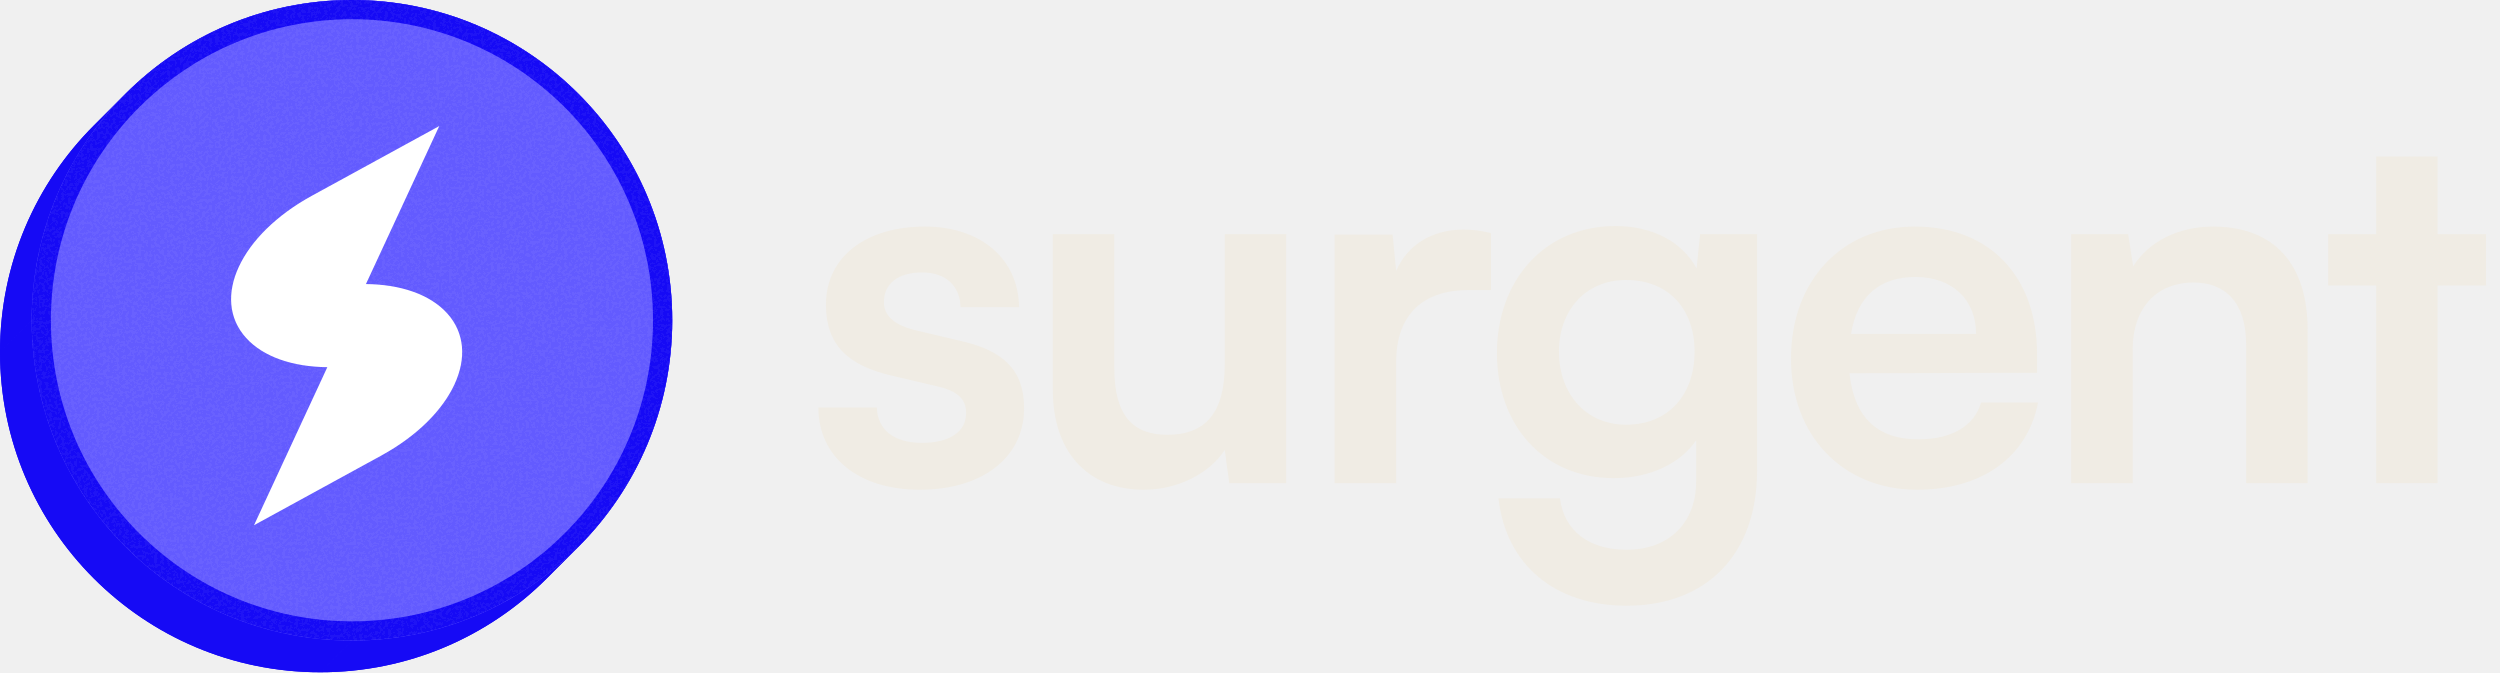
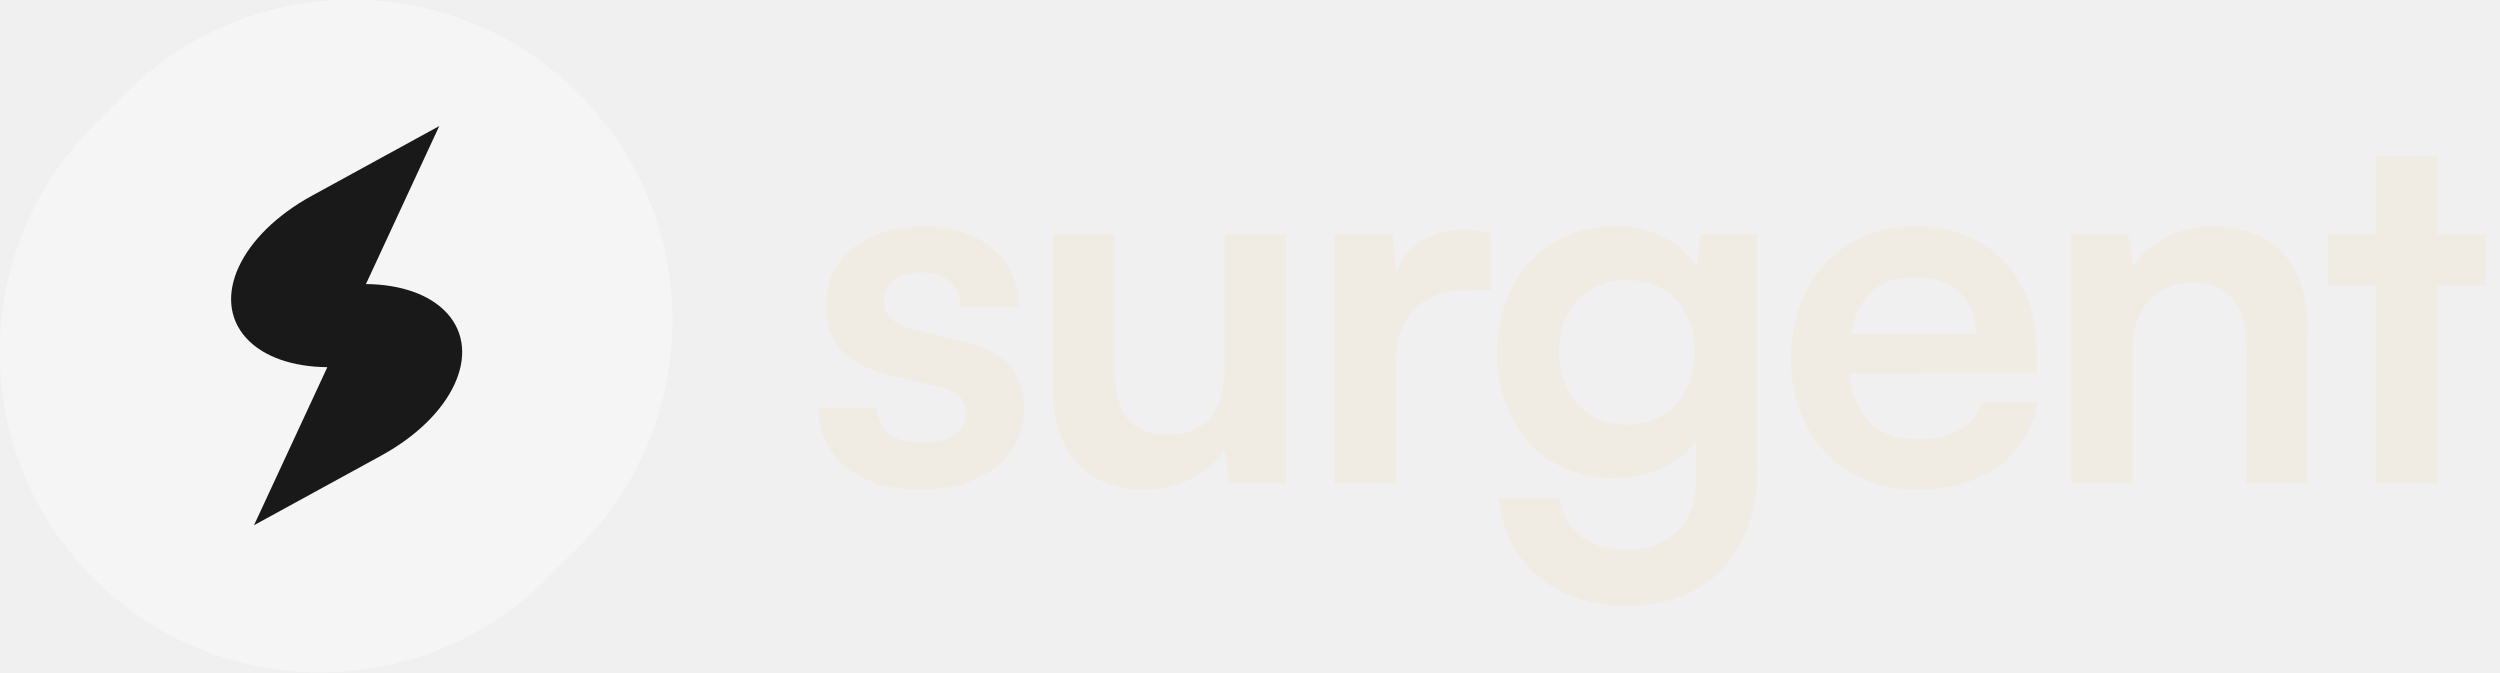
<svg xmlns="http://www.w3.org/2000/svg" width="119" height="32" viewBox="0 0 119 32" fill="none">
  <g filter="url(#filter0_n_5830_1692)">
-     <path d="M0 16.755C0 12.544 1.707 8.731 4.468 5.972C7.226 3.215 11.037 1.509 15.245 1.509C23.665 1.509 30.491 8.335 30.491 16.755C30.491 20.963 28.785 24.774 26.028 27.532C23.269 30.293 19.456 32 15.245 32C6.826 32 0 25.174 0 16.755Z" fill="#160AF5" />
+     <path d="M0 16.755C0 12.544 1.707 8.731 4.468 5.972C7.226 3.215 11.037 1.509 15.245 1.509C23.665 1.509 30.491 8.335 30.491 16.755C30.491 20.963 28.785 24.774 26.028 27.532C23.269 30.293 19.456 32 15.245 32C6.826 32 0 25.174 0 16.755Z" fill="#f5f5f5" />
  </g>
-   <path d="M31.999 15.245C31.999 6.826 25.173 0 16.753 0L15.244 1.509C23.664 1.509 30.489 8.335 30.489 16.755L31.999 15.245Z" fill="#160AF5" />
-   <path d="M5.976 4.463C8.735 1.705 12.545 0 16.754 0L15.245 1.509C11.036 1.509 7.225 3.215 4.467 5.972L5.976 4.463Z" fill="#160AF5" />
-   <path d="M27.537 26.023C30.294 23.265 32 19.454 32 15.245L30.49 16.755C30.49 20.963 28.785 24.774 26.027 27.532L27.537 26.023Z" fill="#160AF5" />
-   <path d="M1.509 15.245C1.509 11.037 3.215 7.226 5.972 4.468L4.468 5.972C1.707 8.731 0 12.544 0 16.755L1.509 15.245Z" fill="#160AF5" />
-   <path d="M16.753 30.491C20.962 30.491 24.773 28.785 27.531 26.028L26.026 27.532C23.267 30.293 19.455 32 15.244 32L16.753 30.491Z" fill="#160AF5" />
-   <path d="M1.509 15.245C1.509 23.665 8.335 30.491 16.755 30.491L15.245 32C6.826 32 0 25.174 0 16.755L1.509 15.245Z" fill="#160AF5" />
+   <path d="M31.999 15.245C31.999 6.826 25.173 0 16.753 0L15.244 1.509C23.664 1.509 30.489 8.335 30.489 16.755L31.999 15.245Z" fill="#f5f5f5" />
+   <path d="M5.976 4.463C8.735 1.705 12.545 0 16.754 0L15.245 1.509C11.036 1.509 7.225 3.215 4.467 5.972L5.976 4.463Z" fill="#f5f5f5" />
+   <path d="M27.537 26.023C30.294 23.265 32 19.454 32 15.245L30.49 16.755C30.49 20.963 28.785 24.774 26.027 27.532L27.537 26.023Z" fill="#f5f5f5" />
+   <path d="M1.509 15.245C1.509 11.037 3.215 7.226 5.972 4.468L4.468 5.972C1.707 8.731 0 12.544 0 16.755L1.509 15.245Z" fill="#f5f5f5" />
+   <path d="M16.753 30.491C20.962 30.491 24.773 28.785 27.531 26.028L26.026 27.532C23.267 30.293 19.455 32 15.244 32L16.753 30.491Z" fill="#f5f5f5" />
+   <path d="M1.509 15.245C1.509 23.665 8.335 30.491 16.755 30.491L15.245 32C6.826 32 0 25.174 0 16.755L1.509 15.245Z" fill="#f5f5f5" />
  <g filter="url(#filter1_n_5830_1692)">
-     <rect x="1.508" width="30.491" height="30.491" rx="15.245" fill="#635BFF" />
-     <rect x="1.965" y="0.457" width="29.576" height="29.576" rx="14.788" stroke="#160AF5" stroke-width="0.915" />
+     <rect x="1.508" width="30.491" height="30.491" rx="15.245" fill="#f5f5f5" />
+     <rect x="1.965" y="0.457" width="29.576" height="29.576" rx="14.788" stroke="#f5f5f5" stroke-width="0.915" />
  </g>
-   <path d="M17.419 13.521C19.05 13.537 20.466 14.004 21.291 14.921C22.97 16.788 21.566 19.815 18.153 21.683L12.091 25L15.581 17.478C13.95 17.462 12.534 16.996 11.709 16.079C10.03 14.212 11.434 11.185 14.847 9.317L20.909 6L17.419 13.521Z" fill="white" />
+   <path d="M17.419 13.521C19.05 13.537 20.466 14.004 21.291 14.921C22.97 16.788 21.566 19.815 18.153 21.683L12.091 25L15.581 17.478C13.95 17.462 12.534 16.996 11.709 16.079C10.03 14.212 11.434 11.185 14.847 9.317L20.909 6L17.419 13.521Z" fill="#191919" />
  <path d="M38.955 19.4H41.739C41.763 20.432 42.531 21.08 43.875 21.08C45.243 21.08 45.987 20.528 45.987 19.664C45.987 19.064 45.675 18.632 44.619 18.392L42.483 17.888C40.347 17.408 39.315 16.4 39.315 14.504C39.315 12.176 41.283 10.784 44.019 10.784C46.683 10.784 48.483 12.32 48.507 14.624H45.723C45.699 13.616 45.027 12.968 43.899 12.968C42.747 12.968 42.075 13.496 42.075 14.384C42.075 15.056 42.603 15.488 43.611 15.728L45.747 16.232C47.739 16.688 48.747 17.6 48.747 19.424C48.747 21.824 46.707 23.312 43.779 23.312C40.827 23.312 38.955 21.728 38.955 19.4ZM58.297 11.144H61.225V23H58.513L58.297 21.416C57.577 22.544 56.041 23.312 54.457 23.312C51.721 23.312 50.113 21.464 50.113 18.56V11.144H53.041V17.528C53.041 19.784 53.929 20.696 55.561 20.696C57.409 20.696 58.297 19.616 58.297 17.36V11.144ZM70.969 11.096V13.808H69.889C67.777 13.808 66.457 14.936 66.457 17.24V23H63.529V11.168H66.289L66.457 12.896C66.961 11.72 68.089 10.928 69.673 10.928C70.081 10.928 70.489 10.976 70.969 11.096ZM71.254 16.808C71.254 13.352 73.51 10.76 76.894 10.76C78.67 10.76 80.062 11.504 80.758 12.776L80.926 11.144H83.638V22.4C83.638 26.36 81.262 28.832 77.422 28.832C74.014 28.832 71.686 26.888 71.326 23.72H74.254C74.446 25.256 75.622 26.168 77.422 26.168C79.438 26.168 80.734 24.896 80.734 22.928V20.96C79.99 22.064 78.526 22.76 76.822 22.76C73.462 22.76 71.254 20.24 71.254 16.808ZM74.206 16.736C74.206 18.728 75.478 20.216 77.398 20.216C79.414 20.216 80.662 18.8 80.662 16.736C80.662 14.72 79.438 13.328 77.398 13.328C75.454 13.328 74.206 14.792 74.206 16.736ZM91.252 23.312C87.724 23.312 85.252 20.744 85.252 17.072C85.252 13.352 87.676 10.784 91.156 10.784C94.708 10.784 96.964 13.16 96.964 16.856V17.744L88.036 17.768C88.252 19.856 89.356 20.912 91.3 20.912C92.908 20.912 93.964 20.288 94.3 19.16H97.012C96.508 21.752 94.348 23.312 91.252 23.312ZM91.18 13.184C89.452 13.184 88.396 14.12 88.108 15.896H94.06C94.06 14.264 92.932 13.184 91.18 13.184ZM101.516 23H98.588V11.144H101.3L101.54 12.68C102.284 11.48 103.724 10.784 105.332 10.784C108.308 10.784 109.844 12.632 109.844 15.704V23H106.916V16.4C106.916 14.408 105.932 13.448 104.42 13.448C102.62 13.448 101.516 14.696 101.516 16.616V23ZM116.032 23H113.104V13.592H110.824V11.144H113.104V7.448H116.032V11.144H118.336V13.592H116.032V23Z" fill="#f0ece4" />
  <defs>
    <filter id="filter0_n_5830_1692" x="0" y="1.509" width="30.49" height="30.491" filterUnits="userSpaceOnUse" color-interpolation-filters="sRGB">
      <feFlood flood-opacity="0" result="BackgroundImageFix" />
      <feBlend mode="normal" in="SourceGraphic" in2="BackgroundImageFix" result="shape" />
      <feTurbulence type="fractalNoise" baseFrequency="6.559 6.559" stitchTiles="stitch" numOctaves="3" result="noise" seed="4505" />
      <feColorMatrix in="noise" type="luminanceToAlpha" result="alphaNoise" />
      <feComponentTransfer in="alphaNoise" result="coloredNoise1">
        <feFuncA type="discrete" tableValues="0 0 1 1 1 1 1 1 1 1 1 1 1 1 1 1 1 1 1 1 1 1 1 1 1 1 1 1 1 1 1 1 1 1 1 1 1 1 1 1 1 1 1 1 1 1 1 1 0 0 0 0 0 0 0 0 0 0 0 0 0 0 0 0 0 0 0 0 0 0 0 0 0 0 0 0 0 0 0 0 0 0 0 0 0 0 0 0 0 0 0 0 0 0 0 0 0 0 0 0 " />
      </feComponentTransfer>
      <feComposite operator="in" in2="shape" in="coloredNoise1" result="noise1Clipped" />
      <feFlood flood-color="rgba(255, 255, 255, 0.04)" result="color1Flood" />
      <feComposite operator="in" in2="noise1Clipped" in="color1Flood" result="color1" />
      <feMerge result="effect1_noise_5830_1692">
        <feMergeNode in="shape" />
        <feMergeNode in="color1" />
      </feMerge>
    </filter>
    <filter id="filter1_n_5830_1692" x="1.508" y="0" width="30.49" height="30.491" filterUnits="userSpaceOnUse" color-interpolation-filters="sRGB">
      <feFlood flood-opacity="0" result="BackgroundImageFix" />
      <feBlend mode="normal" in="SourceGraphic" in2="BackgroundImageFix" result="shape" />
      <feTurbulence type="fractalNoise" baseFrequency="6.559 6.559" stitchTiles="stitch" numOctaves="3" result="noise" seed="4505" />
      <feColorMatrix in="noise" type="luminanceToAlpha" result="alphaNoise" />
      <feComponentTransfer in="alphaNoise" result="coloredNoise1">
        <feFuncA type="discrete" tableValues="0 0 1 1 1 1 1 1 1 1 1 1 1 1 1 1 1 1 1 1 1 1 1 1 1 1 1 1 1 1 1 1 1 1 1 1 1 1 1 1 1 1 1 1 1 1 1 1 0 0 0 0 0 0 0 0 0 0 0 0 0 0 0 0 0 0 0 0 0 0 0 0 0 0 0 0 0 0 0 0 0 0 0 0 0 0 0 0 0 0 0 0 0 0 0 0 0 0 0 0 " />
      </feComponentTransfer>
      <feComposite operator="in" in2="shape" in="coloredNoise1" result="noise1Clipped" />
      <feFlood flood-color="rgba(255, 255, 255, 0.04)" result="color1Flood" />
      <feComposite operator="in" in2="noise1Clipped" in="color1Flood" result="color1" />
      <feMerge result="effect1_noise_5830_1692">
        <feMergeNode in="shape" />
        <feMergeNode in="color1" />
      </feMerge>
    </filter>
  </defs>
</svg>
